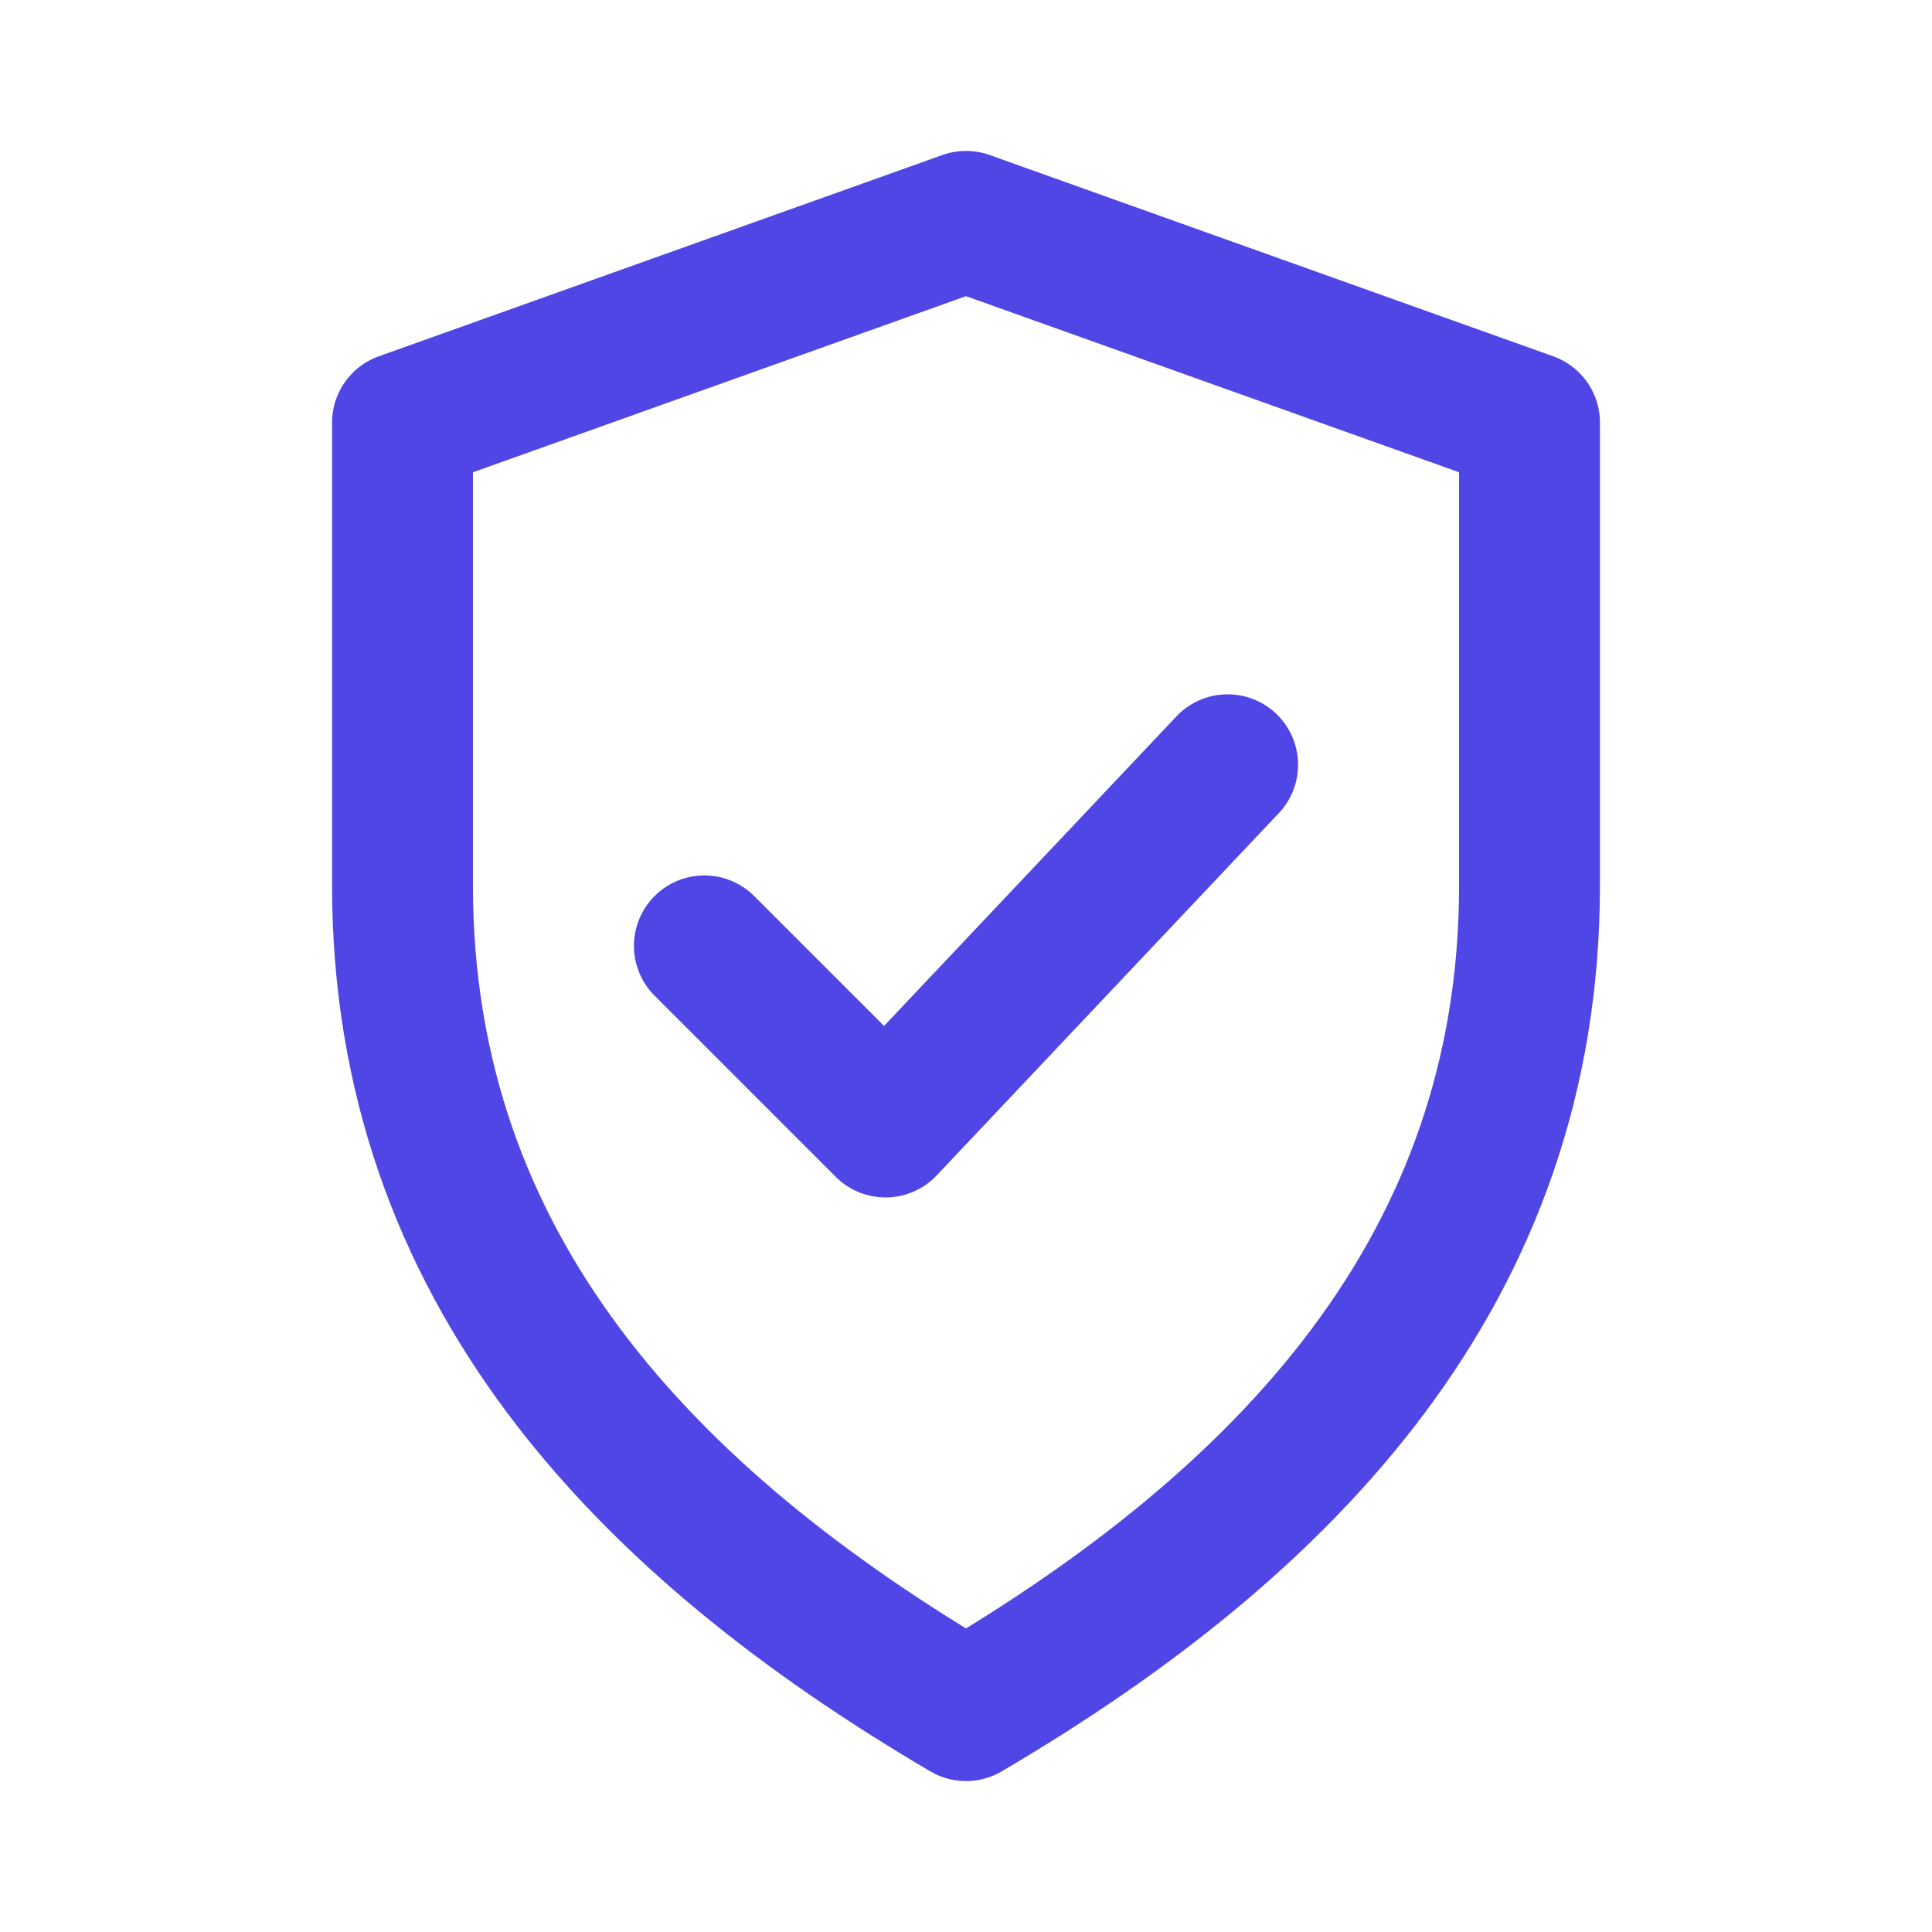
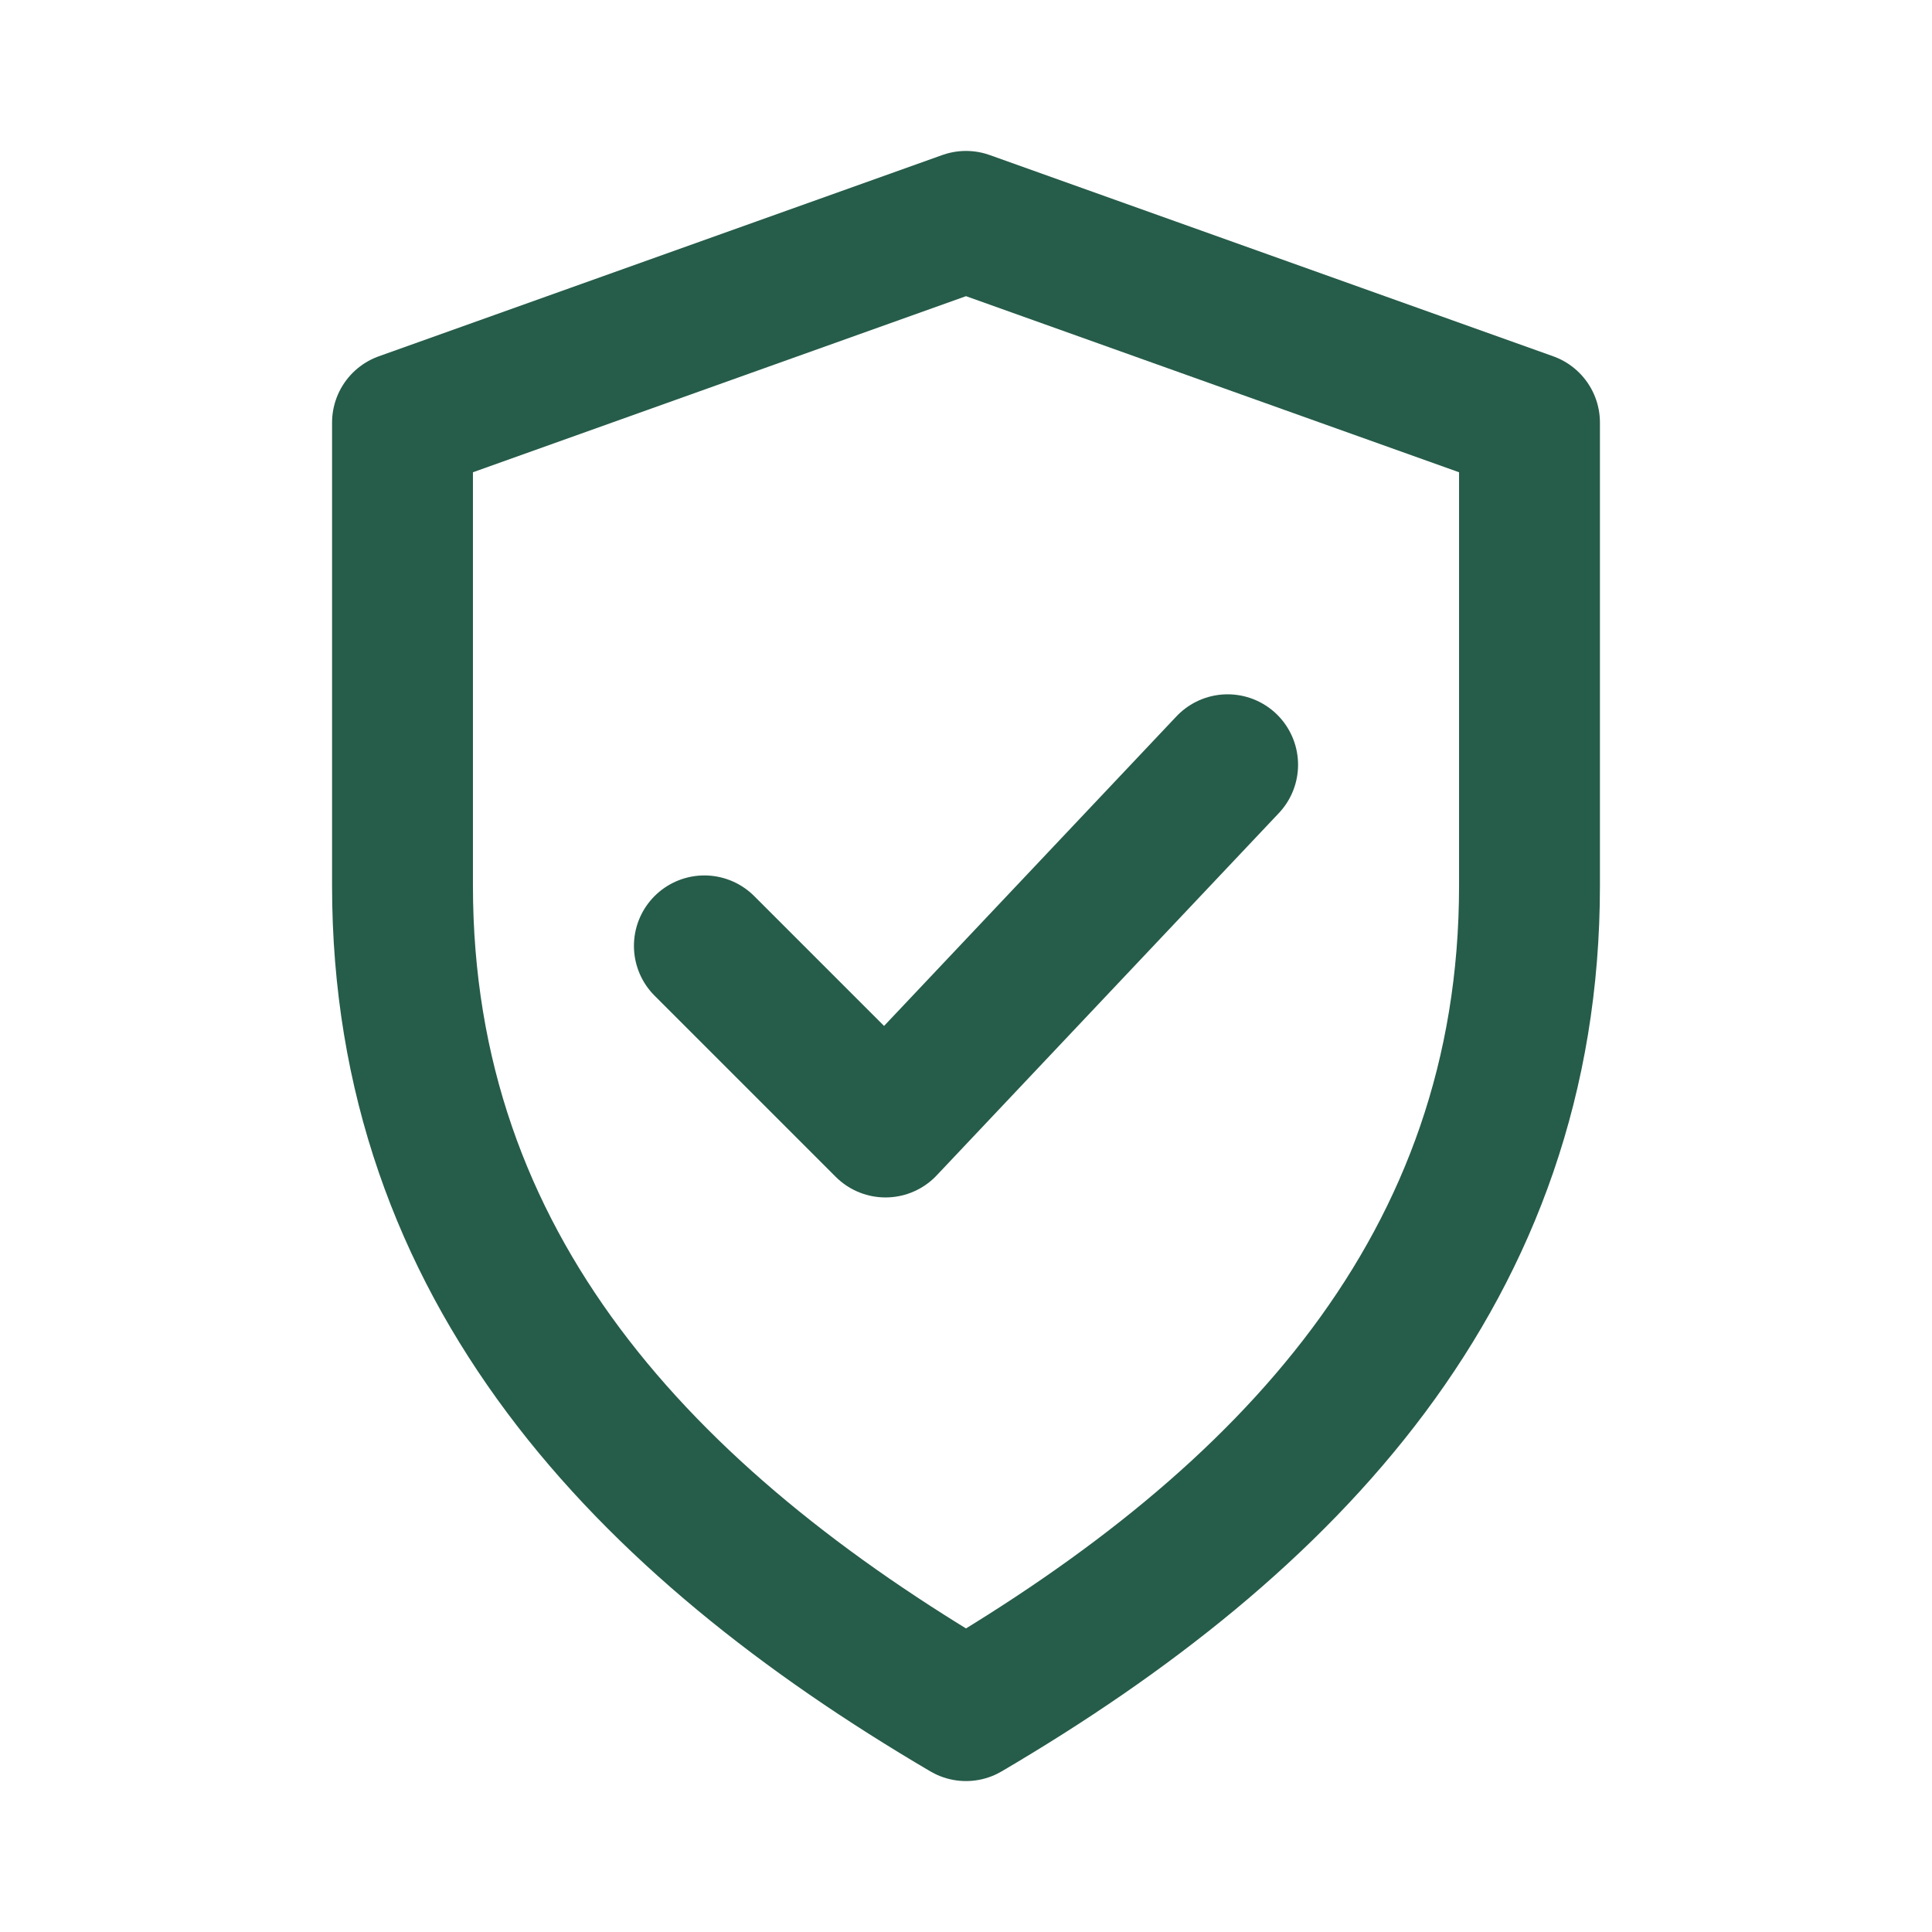
- <svg xmlns="http://www.w3.org/2000/svg" viewBox="0 0 24 24" fill="none" stroke="#4F46E5" stroke-width="1.75" stroke-linecap="round" stroke-linejoin="round">
-   <path d="M12 2.75            L19 5.25            V11            C 19 15.75 16 18.9 12 21.25            C 8 18.9 5 15.75 5 11            V5.25 Z" />
-   <path d="M8.75 11.75 L11 14 L15.25 9.5" />
+ <svg xmlns="http://www.w3.org/2000/svg" viewBox="0 0 24 24" fill="none" stroke="#265C4A" stroke-width="1.75" stroke-linecap="round" stroke-linejoin="round">
+   <path d="m12 2.75 7 2.5V11c0 4.75-3 7.9-7 10.25C8 18.9 5 15.75 5 11V5.25l7-2.5Z" />
+   <path d="m8.75 11.75 2.25 2.25 4.25-4.5" />
</svg>
